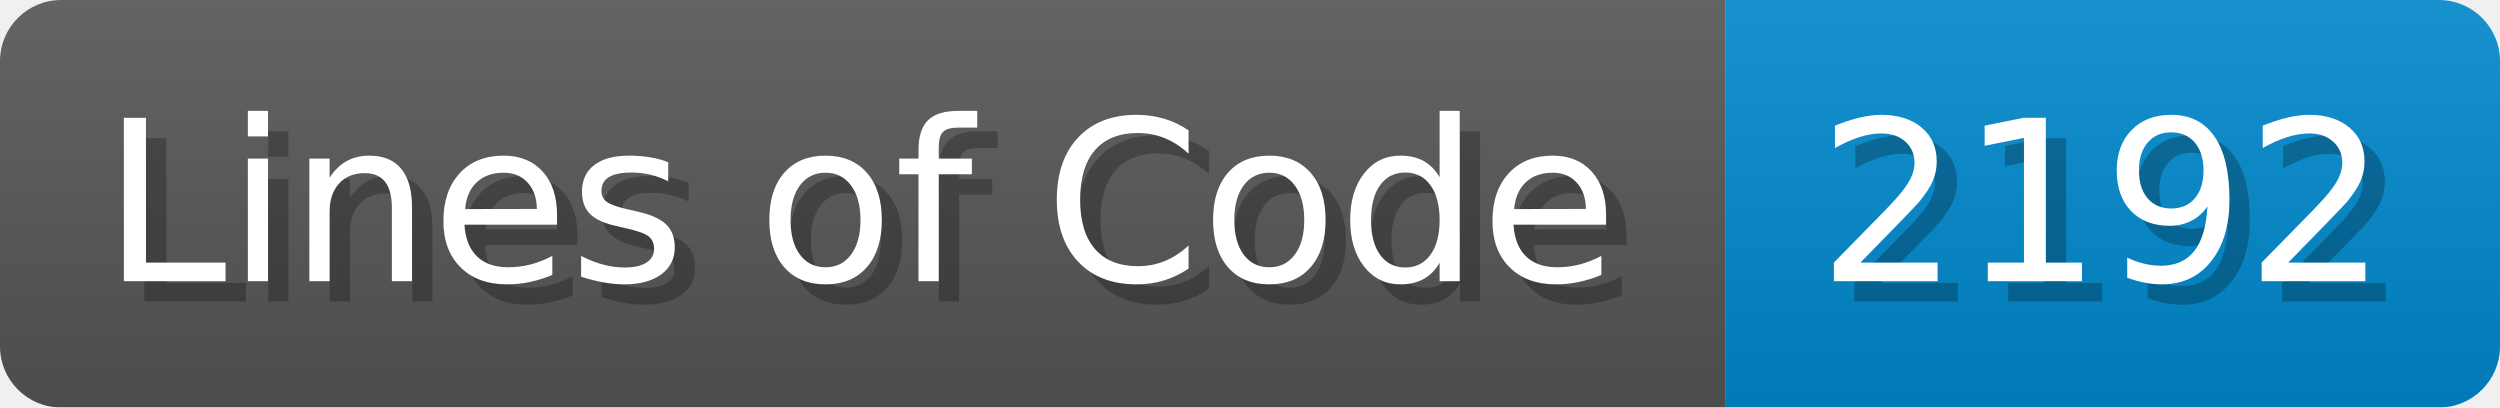
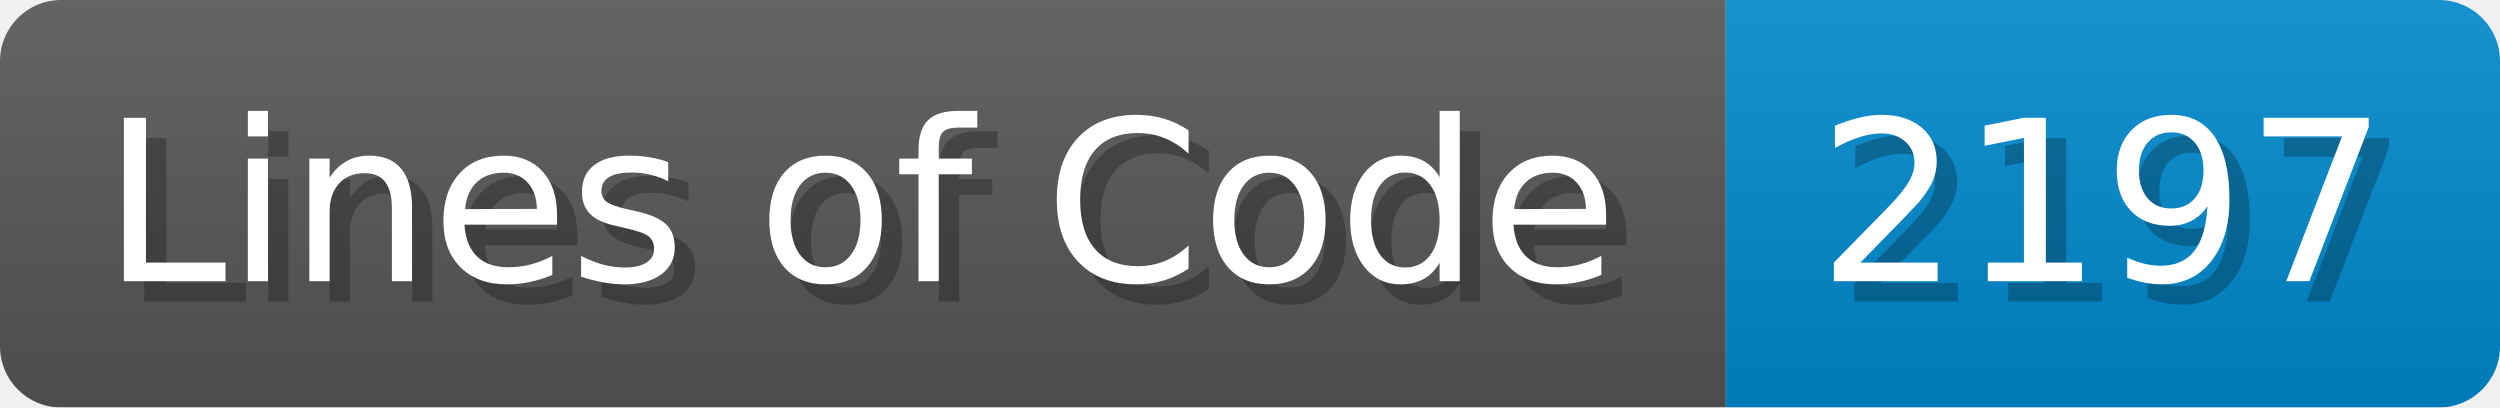
- <svg xmlns="http://www.w3.org/2000/svg" width="122.7" height="20" viewBox="0 0 1227 200" role="img" aria-label="Lines of Code: 2192">
+ <svg xmlns="http://www.w3.org/2000/svg" width="122.7" height="20" viewBox="0 0 1227 200" role="img" aria-label="Lines of Code: 2197">
  <linearGradient id="a" x2="0" y2="100%">
    <stop offset="0" stop-opacity=".1" stop-color="#EEE" />
    <stop offset="1" stop-opacity=".1" />
  </linearGradient>
  <mask id="m">
    <rect width="1227" height="200" rx="30" fill="#FFF" />
  </mask>
  <g mask="url(#m)">
    <rect width="847" height="200" fill="#555" />
    <rect width="380" height="200" fill="#08C" x="847" />
    <rect width="1227" height="200" fill="url(#a)" />
  </g>
  <g aria-hidden="true" fill="#fff" text-anchor="start" font-family="Verdana,DejaVu Sans,sans-serif" font-size="110">
    <text x="60" y="148" textLength="747" fill="#000" opacity="0.25">Lines of Code</text>
    <text x="50" y="138" textLength="747">Lines of Code</text>
-     <text x="902" y="148" textLength="280" fill="#000" opacity="0.25">2192</text>
-     <text x="892" y="138" textLength="280">2192</text>
+     <text x="902" y="148" textLength="280" fill="#000" opacity="0.25">2197</text>
+     <text x="892" y="138" textLength="280">2197</text>
  </g>
</svg>
